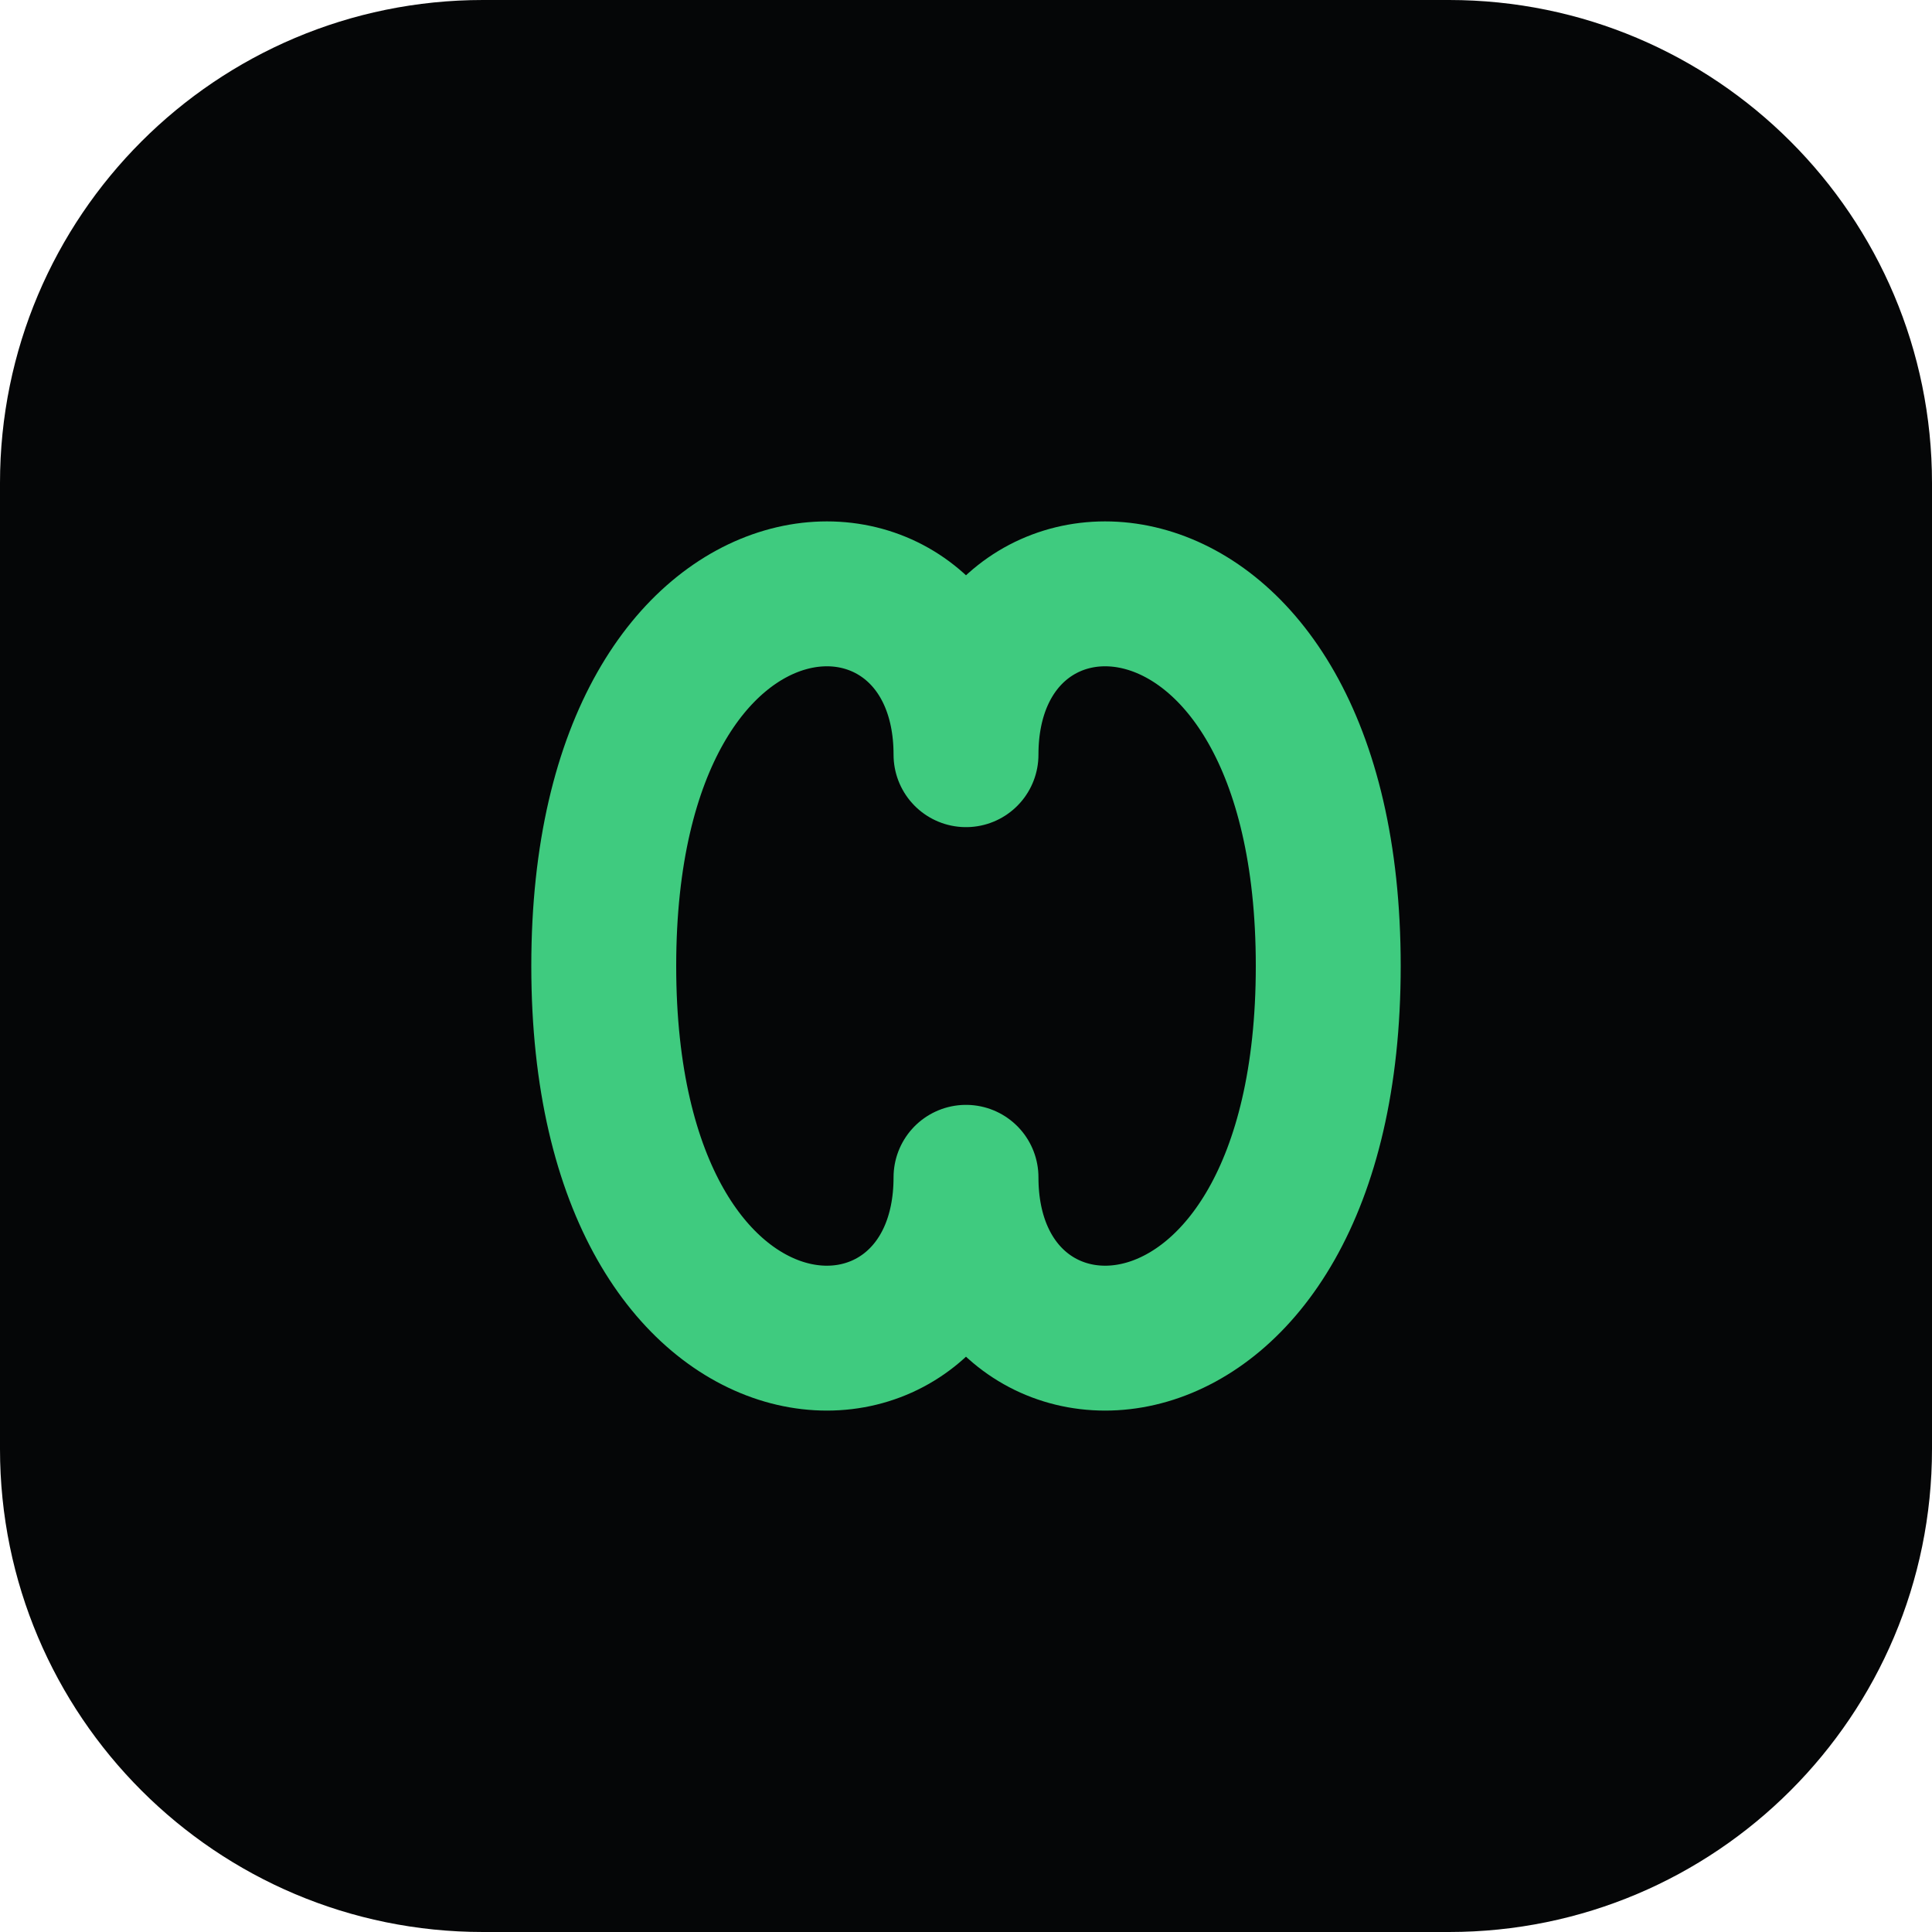
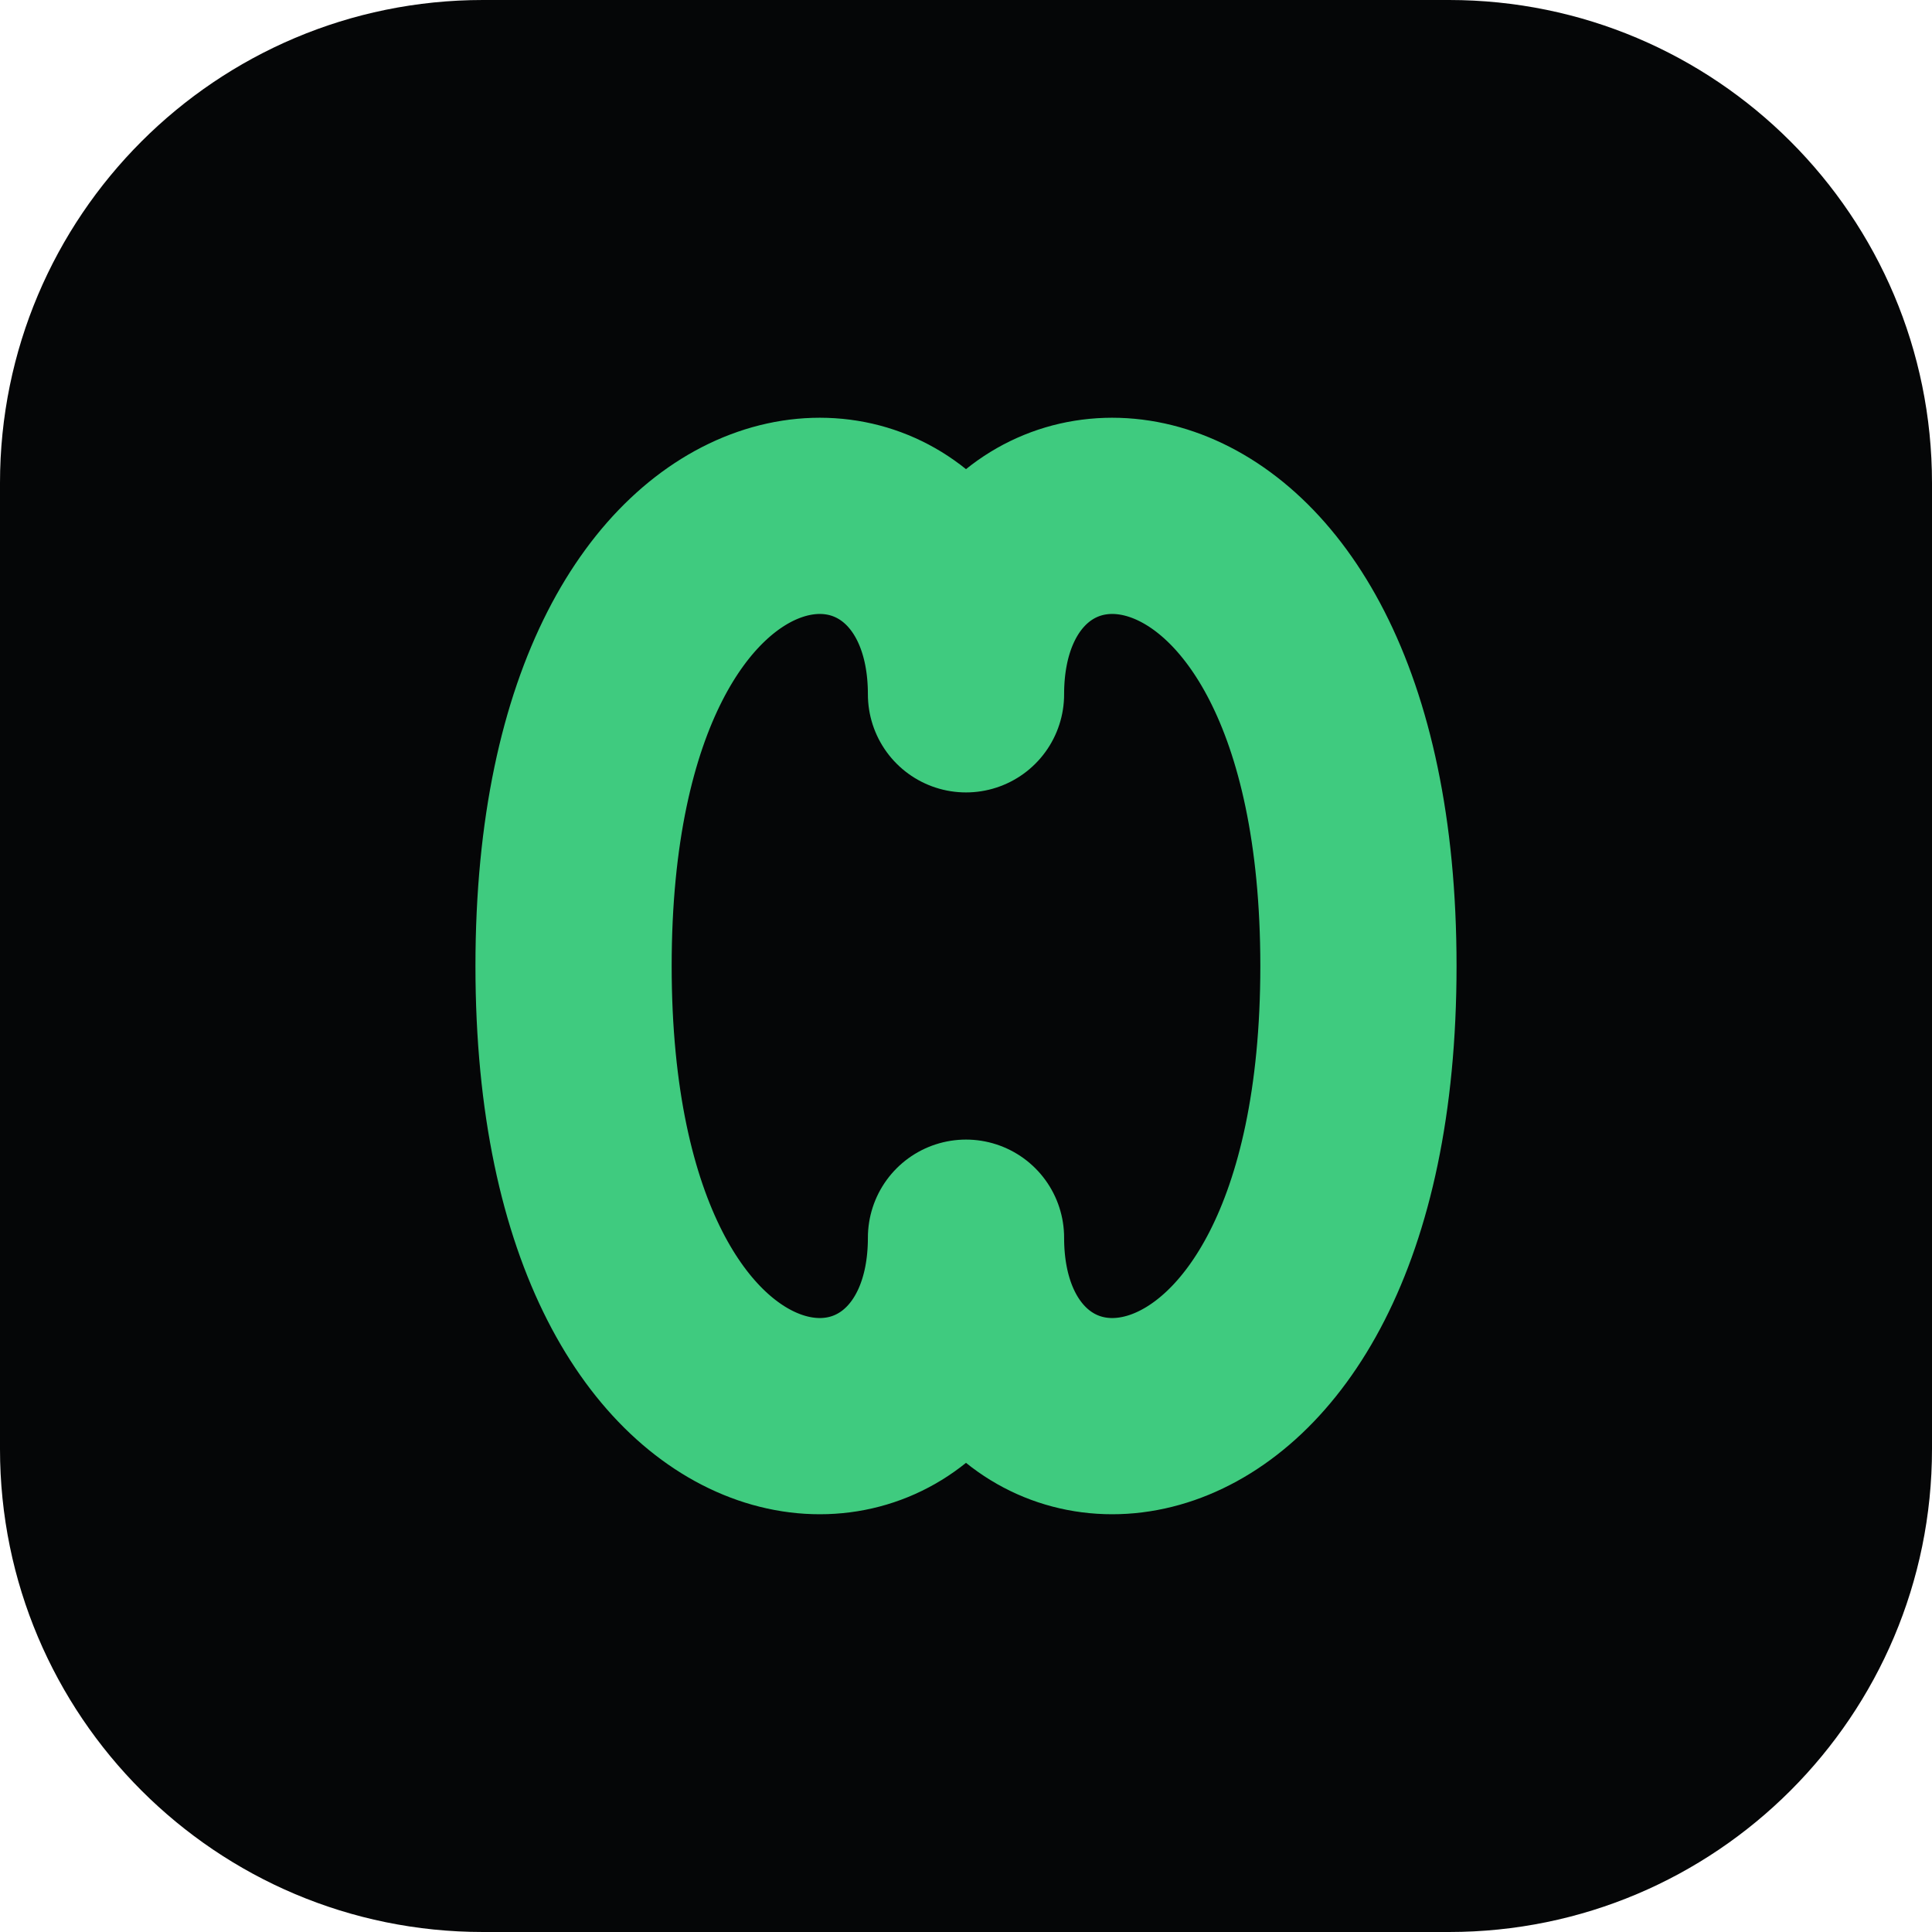
<svg xmlns="http://www.w3.org/2000/svg" viewBox="0 0 32 32" fill="none">
  <rect width="32" height="32" rx="8" fill="#050607" />
-   <path d="M16 12.5C16 8.5 10 8.5 10 16C10 23.5 16 23.5 16 19.5C16 23.5 22 23.5 22 16C22 8.5 16 8.5 16 12.5Z" stroke="#3fcb7f" stroke-width="2.4" stroke-linecap="round" stroke-linejoin="round" />
+   <path d="M16 11.5C16 7 9.5 7 9.5 16C9.5 25 16 25 16 20.5C16 25 22.5 25 22.5 16C22.5 7 16 7 16 11.5Z" stroke="#3fcb7f" stroke-width="3.25" stroke-linecap="round" stroke-linejoin="round" />
</svg>
